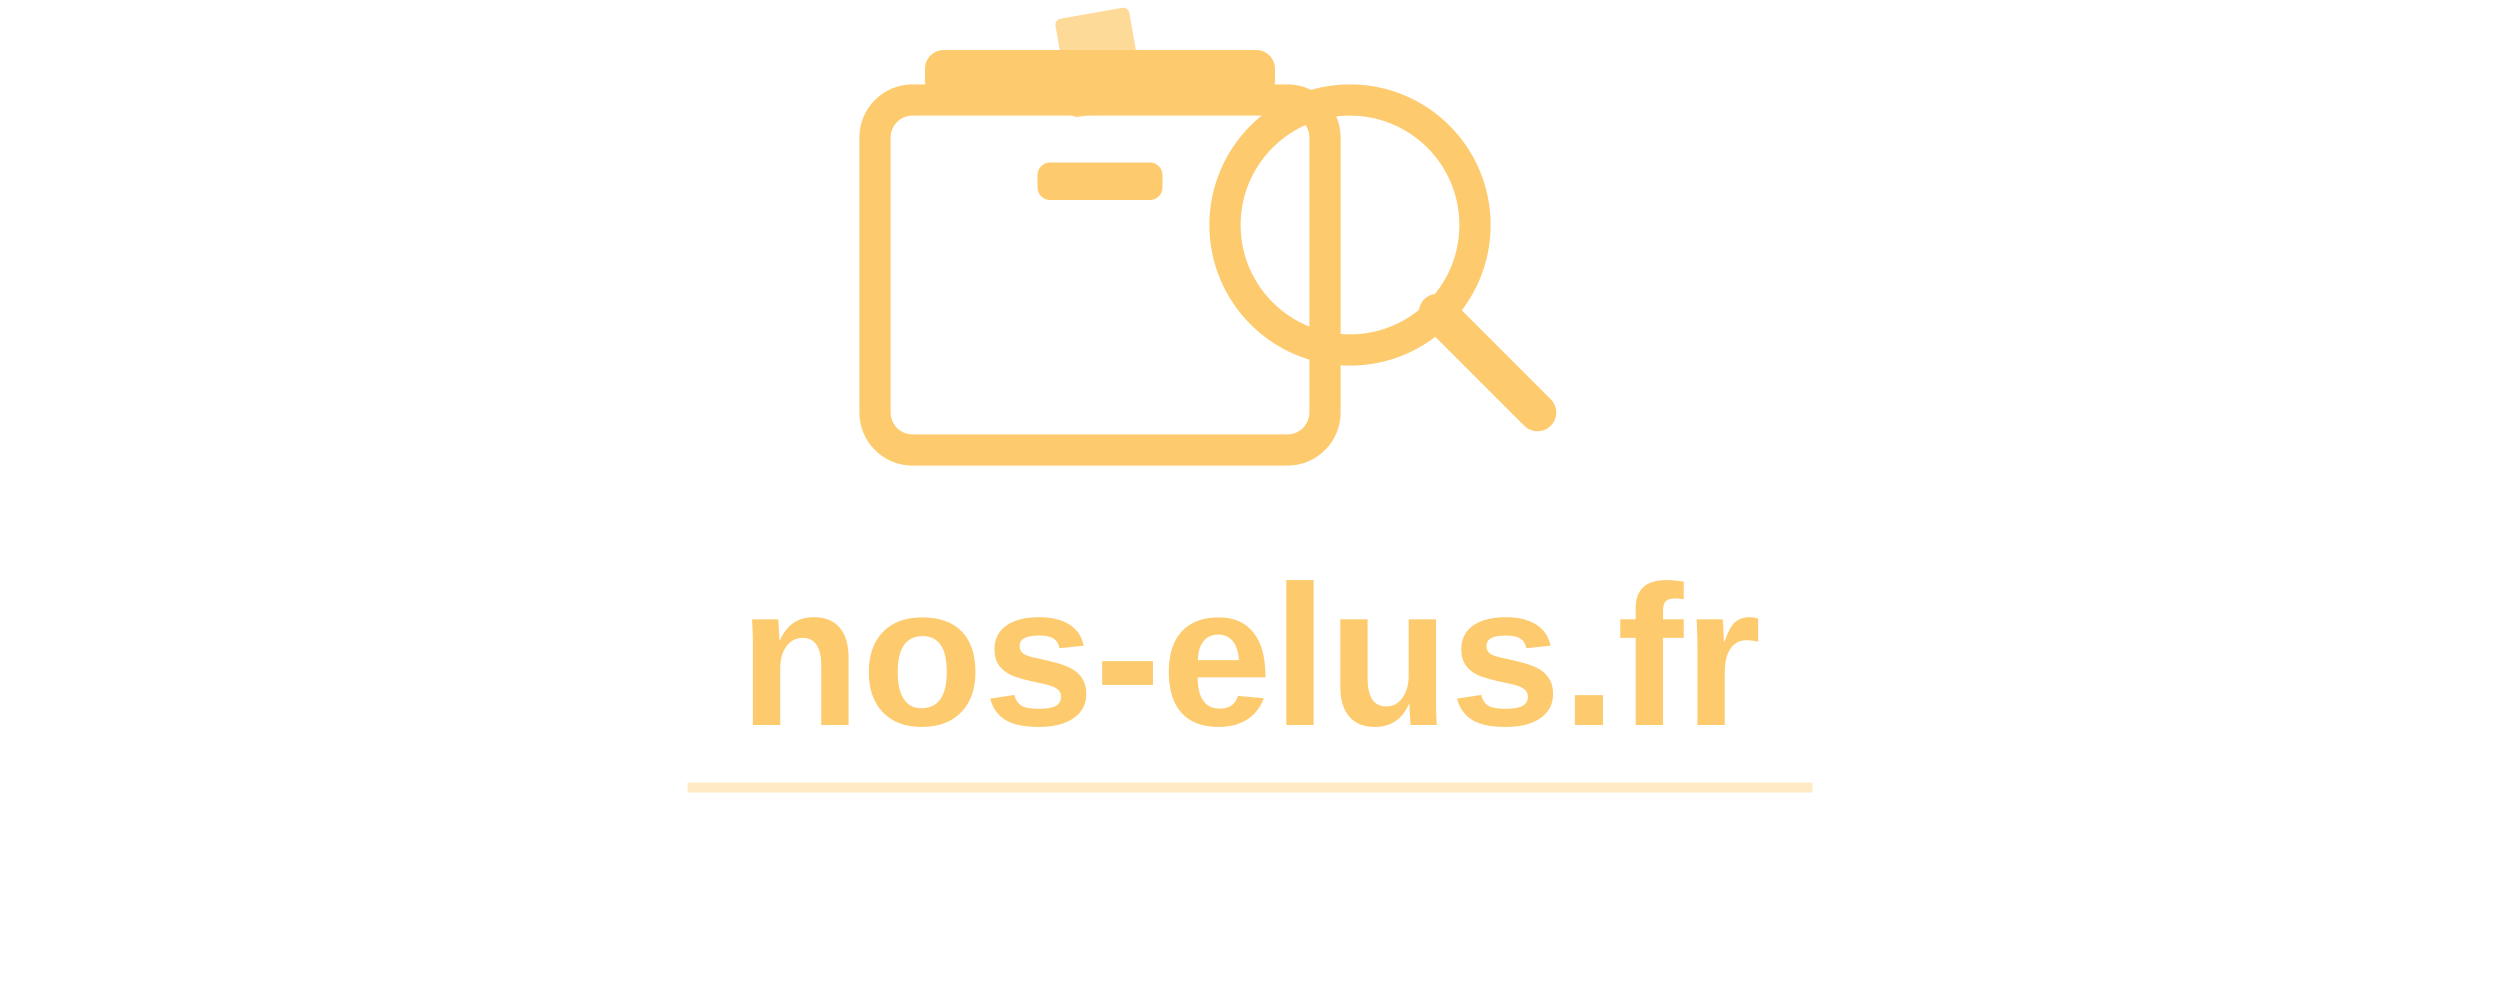
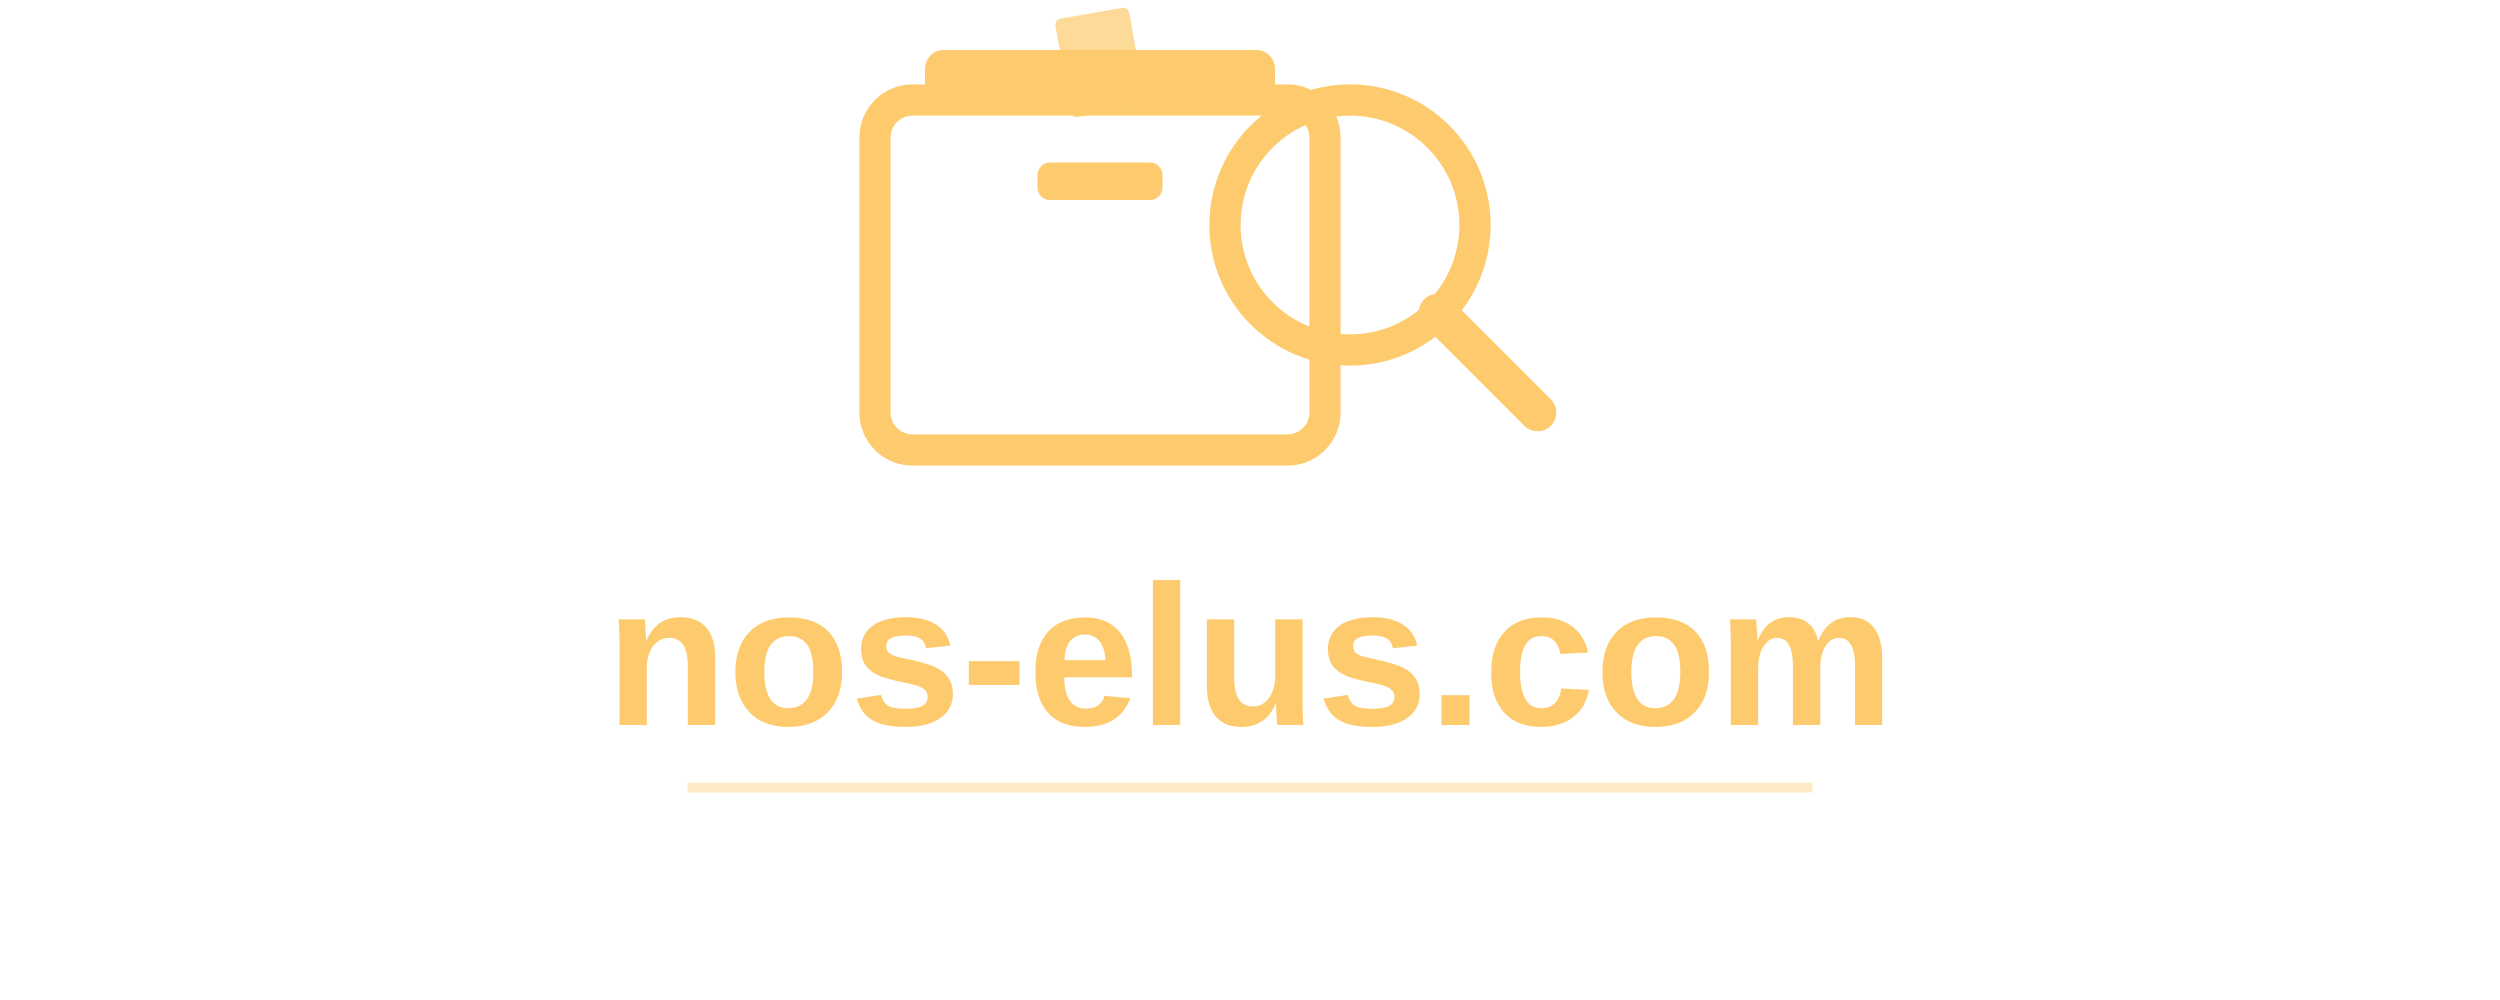
<svg xmlns="http://www.w3.org/2000/svg" viewBox="0 0 200 80">
  <defs>
    <style>
      .logo-text { font-family: 'Segoe UI', Arial, sans-serif; font-weight: 700; fill: #fdcb6e; }
    </style>
  </defs>
  <rect x="70" y="8" width="36" height="28" rx="3" fill="none" stroke="#fdcb6e" stroke-width="2.5" />
  <rect x="74" y="4" width="28" height="4" rx="1.5" fill="#fdcb6e" />
  <rect x="83" y="13" width="10" height="3" rx="1" fill="#fdcb6e" />
  <rect x="85" y="1" width="6" height="8" rx="0.5" fill="#fdcb6e" opacity="0.7" transform="rotate(-10 88 5)" />
  <circle cx="108" cy="18" r="10" fill="none" stroke="#fdcb6e" stroke-width="2.5" />
  <line x1="115" y1="25" x2="123" y2="33" stroke="#fdcb6e" stroke-width="3" stroke-linecap="round" />
-   <text x="100" y="58" text-anchor="middle" class="logo-text" font-size="16">nos-elus.fr</text>
+   <text x="100" y="58" text-anchor="middle" class="logo-text" font-size="16">nos-elus.com</text>
  <line x1="55" y1="63" x2="145" y2="63" stroke="#fdcb6e" stroke-width="0.8" opacity="0.4" />
</svg>
